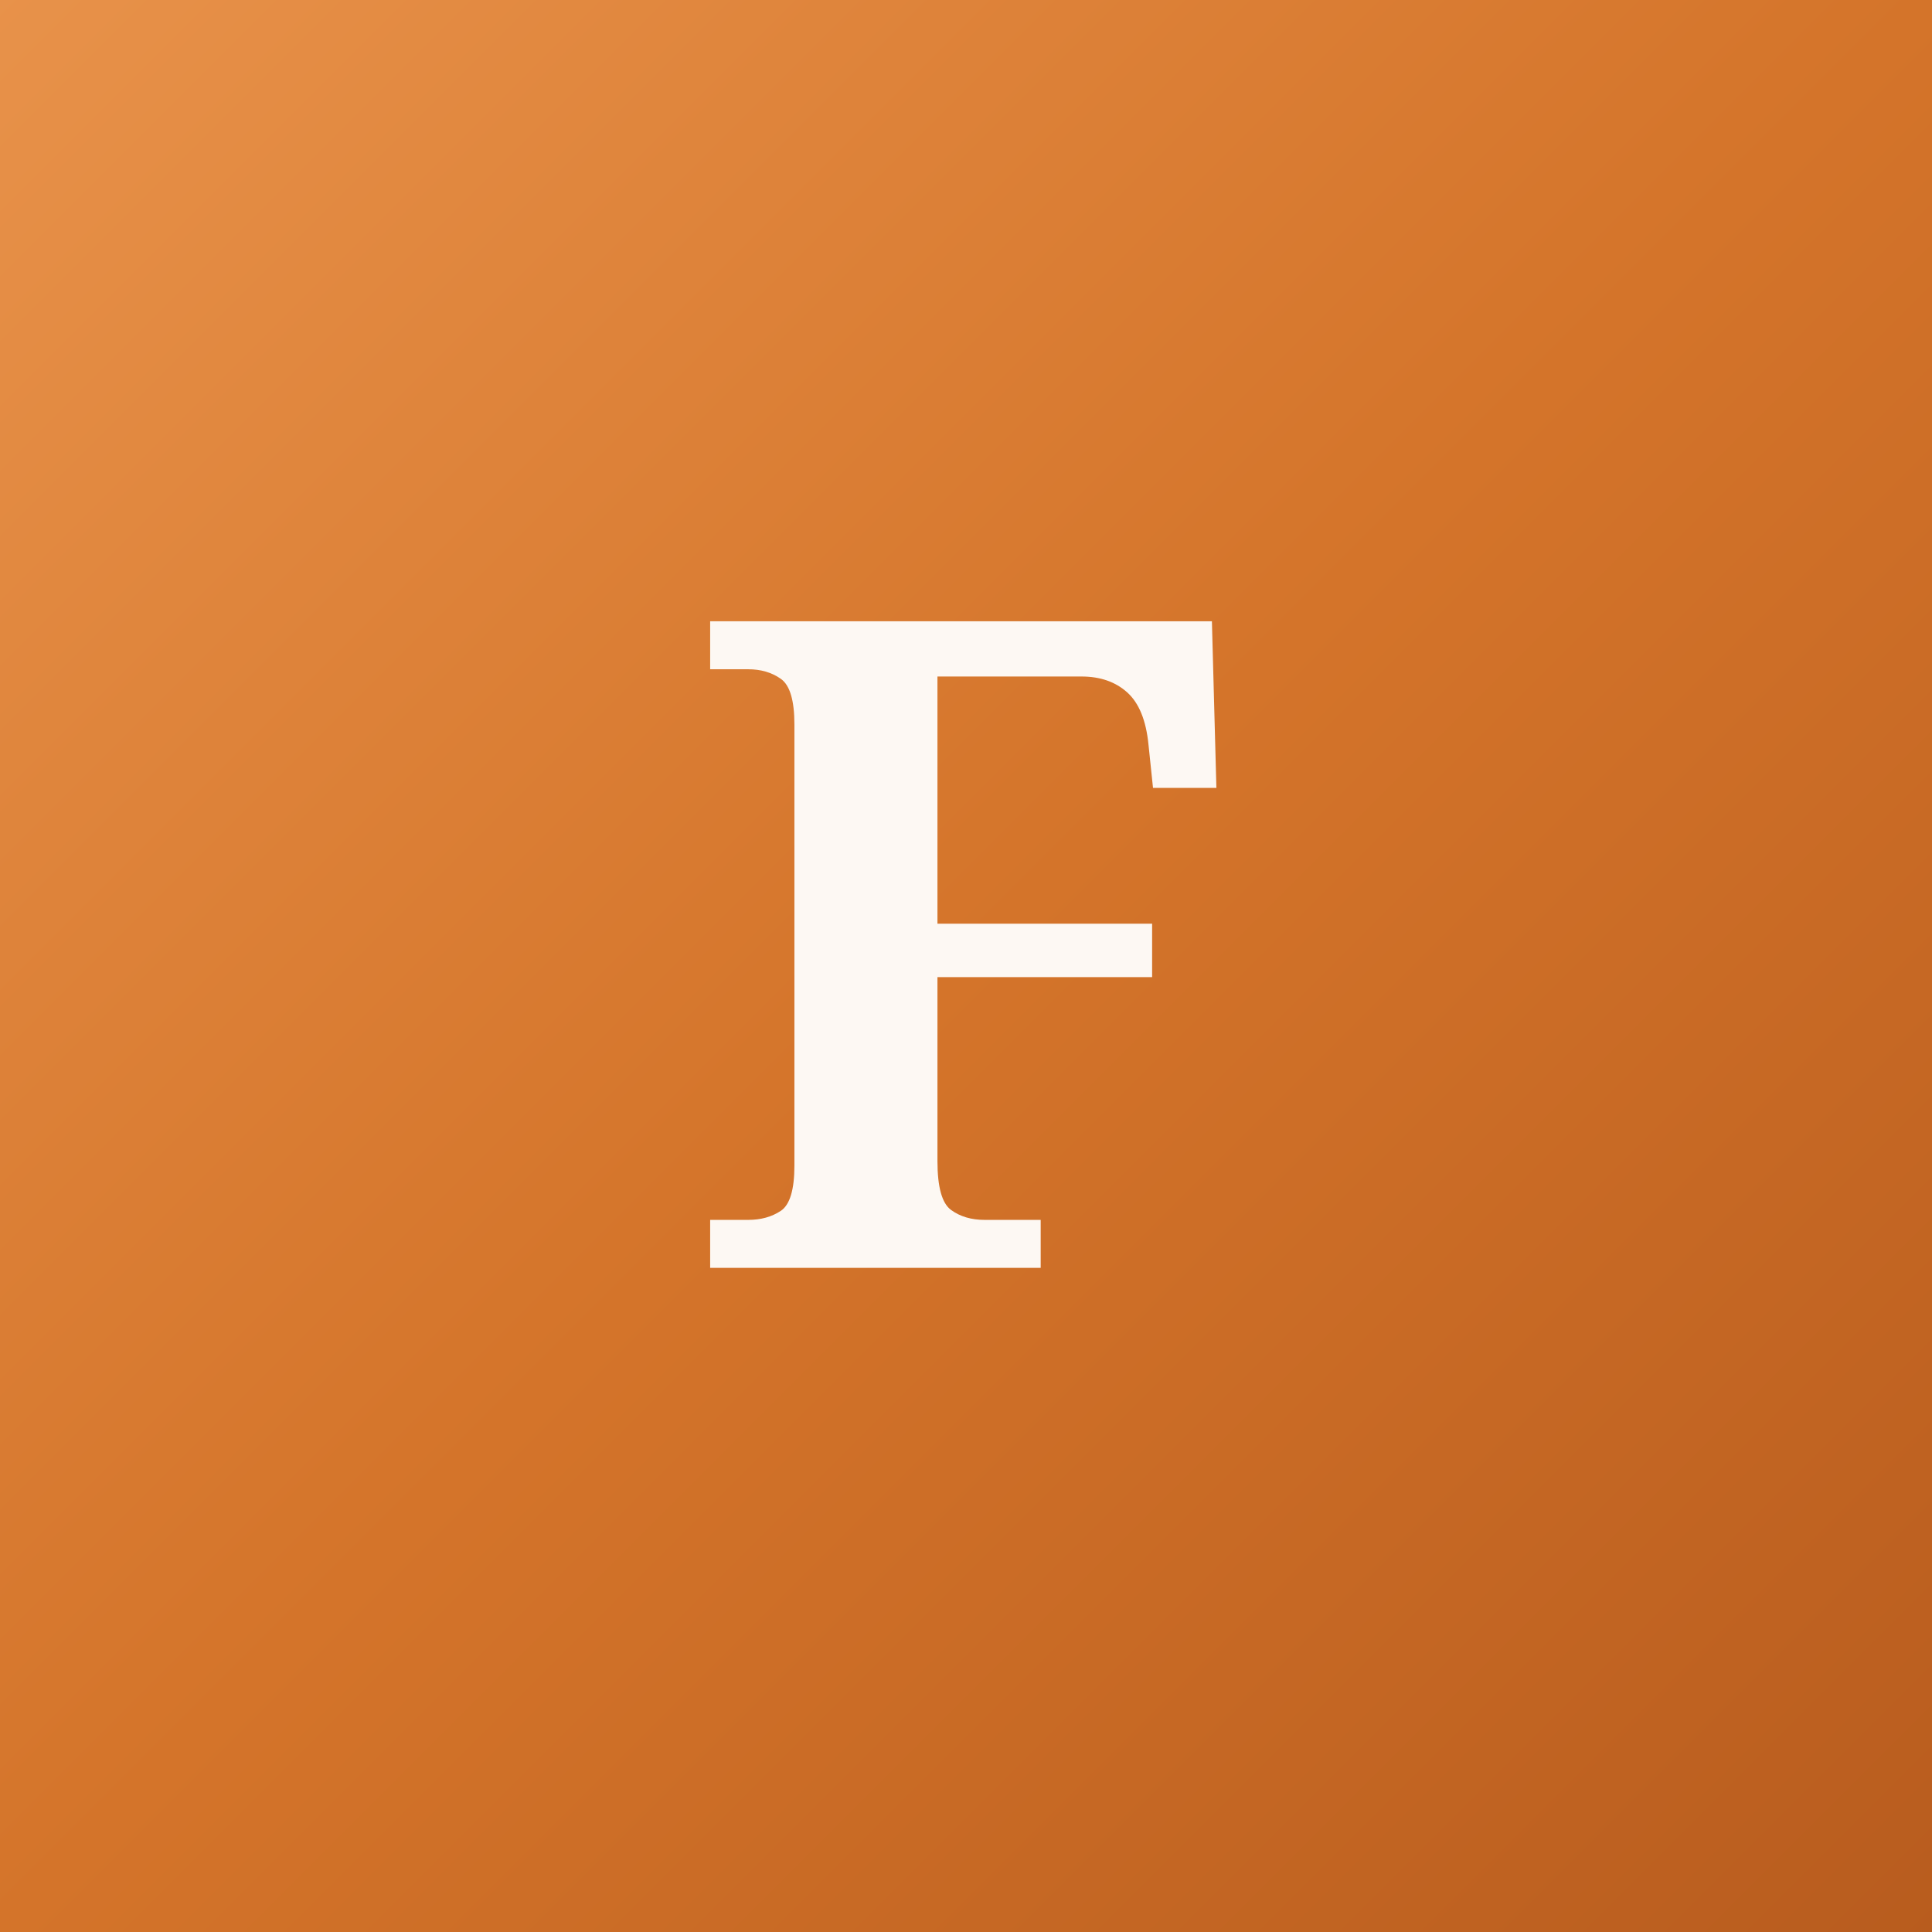
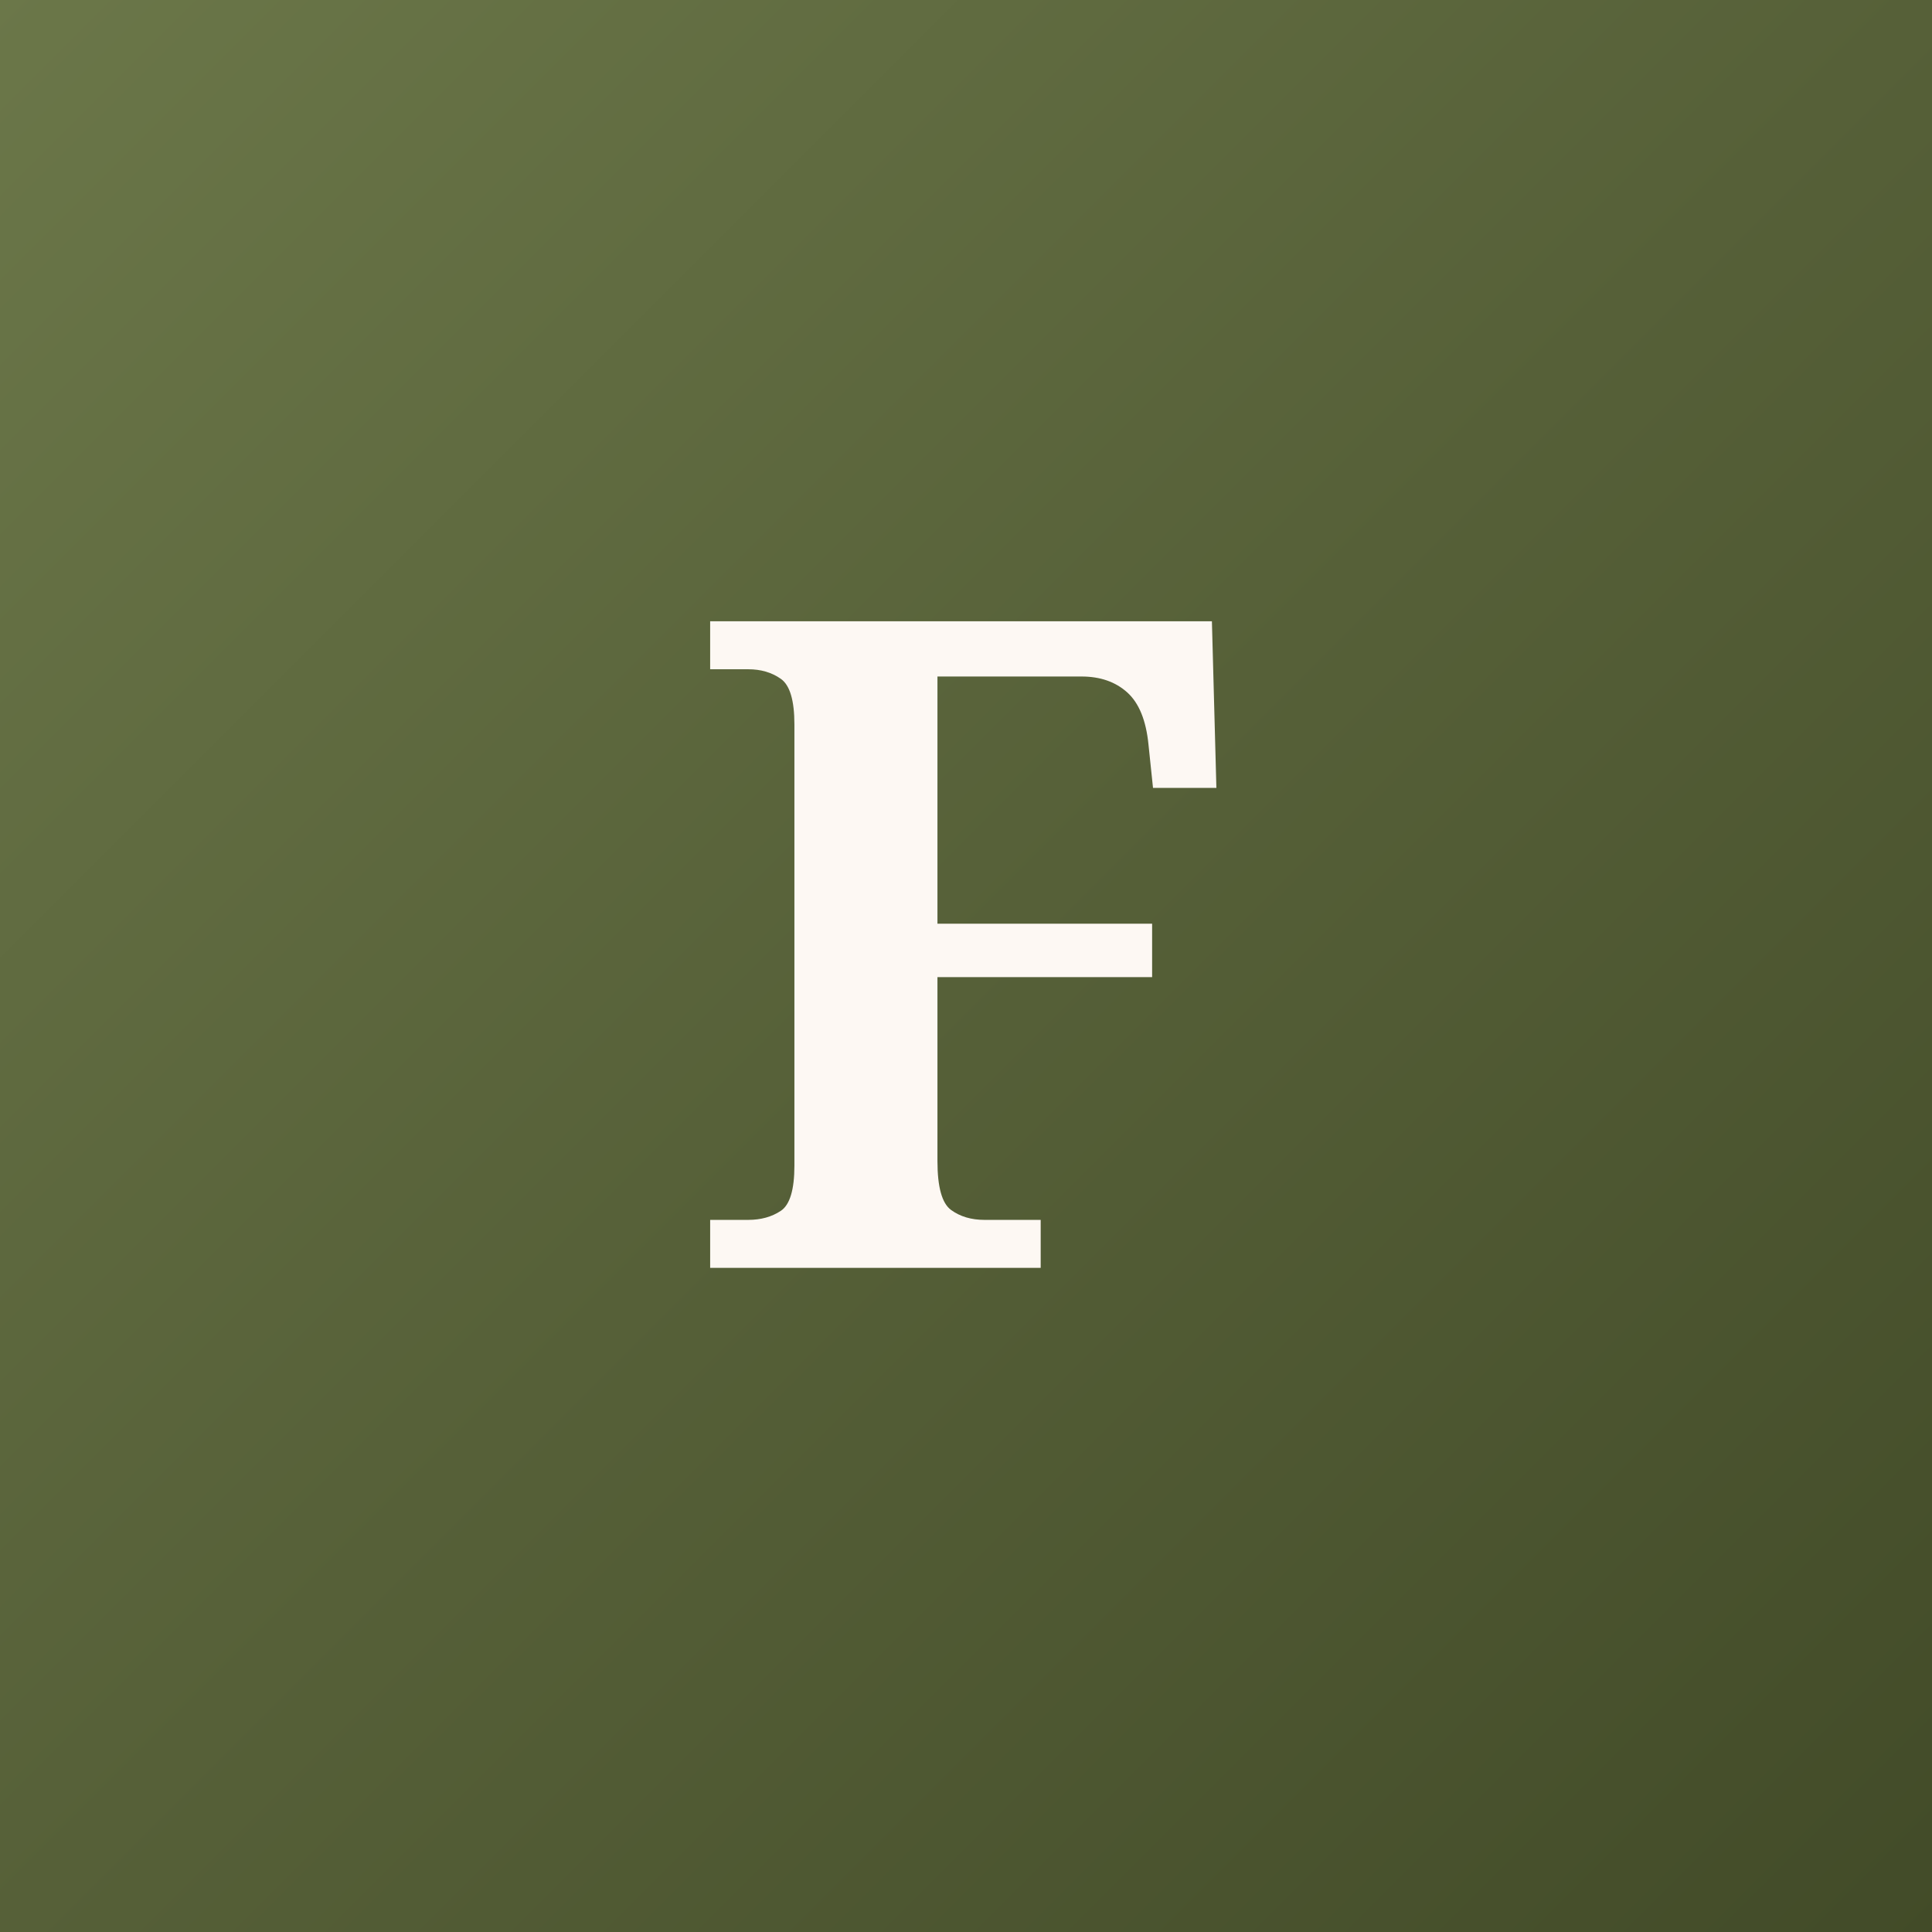
<svg xmlns="http://www.w3.org/2000/svg" viewBox="0 0 512 512" width="512" height="512">
  <defs>
    <linearGradient id="gm" x1="0" y1="0" x2="1" y2="1">
-       <stop offset="0" stop-color="#E8924A" />
-       <stop offset="0.5" stop-color="#D4742A" />
-       <stop offset="1" stop-color="#B85C1E" />
+       <stop offset="0" stop-color="#6B7749" />
+       <stop offset="0.5" stop-color="#566038" />
+       <stop offset="1" stop-color="#424B28" />
    </linearGradient>
  </defs>
  <rect width="512" height="512" fill="url(#gm)" />
  <text x="256" y="336" font-family="Georgia, 'Cormorant Garamond', serif" font-size="240" font-weight="600" fill="#FDF8F3" text-anchor="middle">F</text>
</svg>
